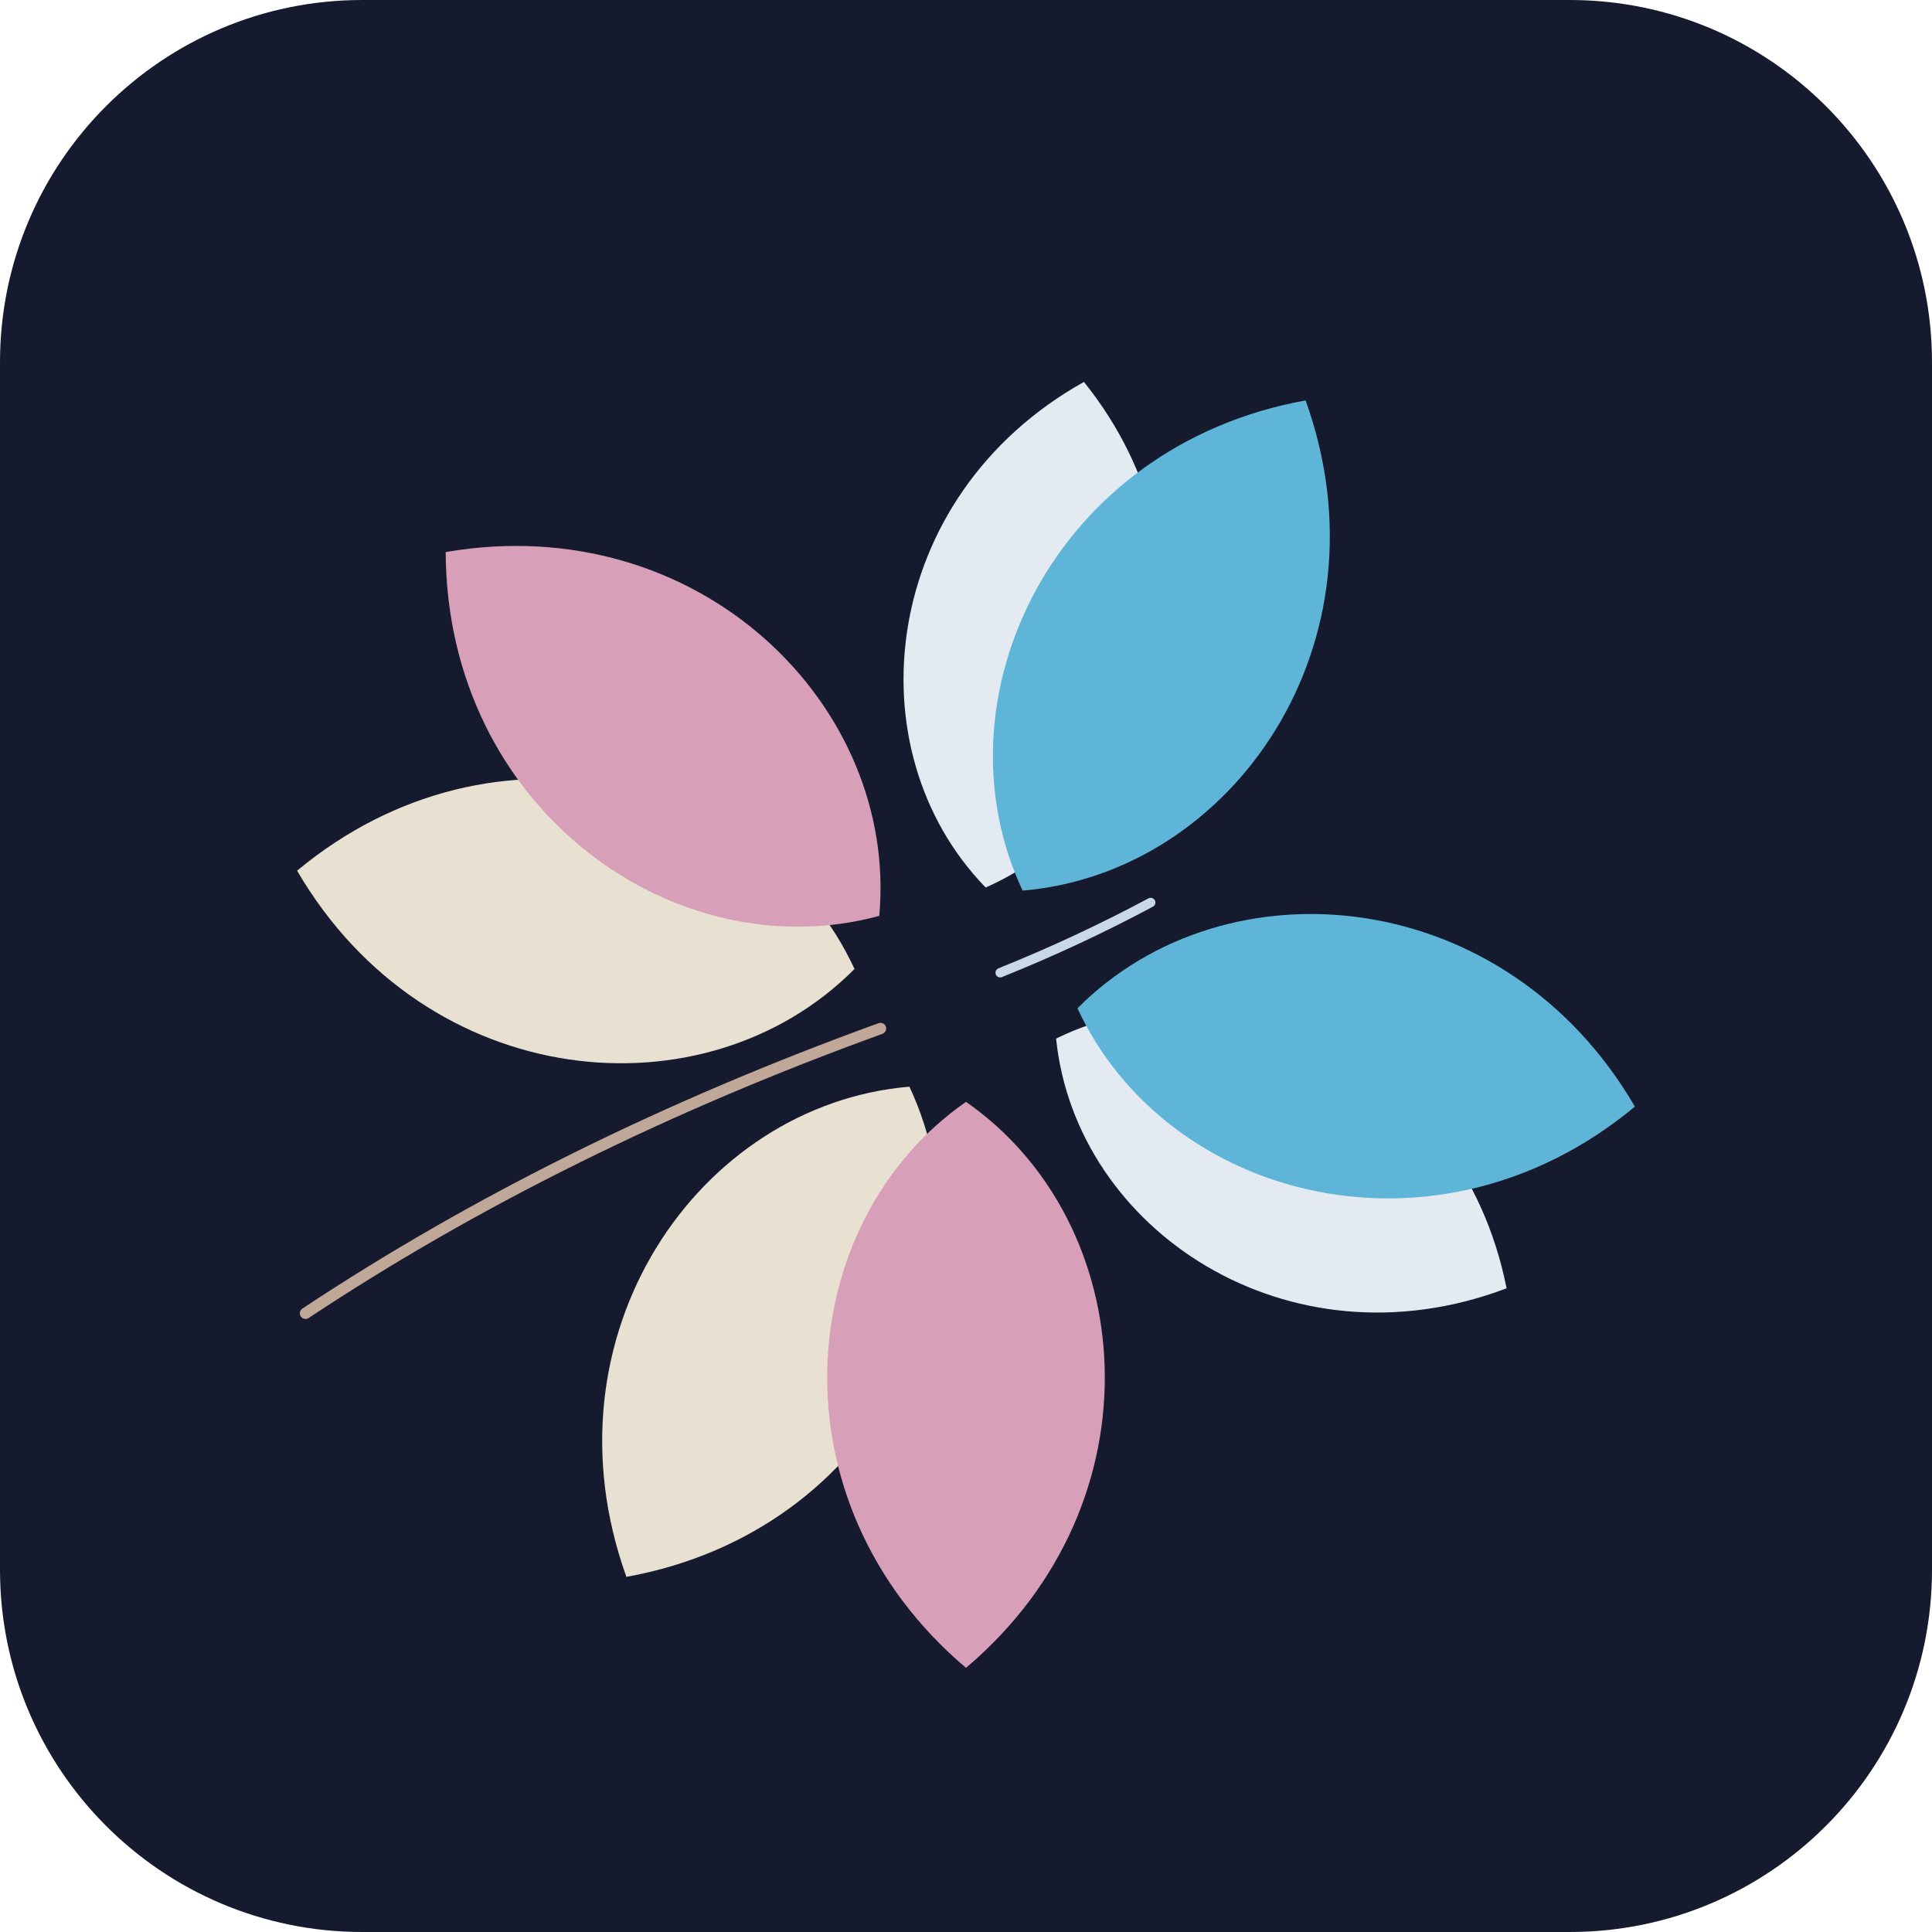
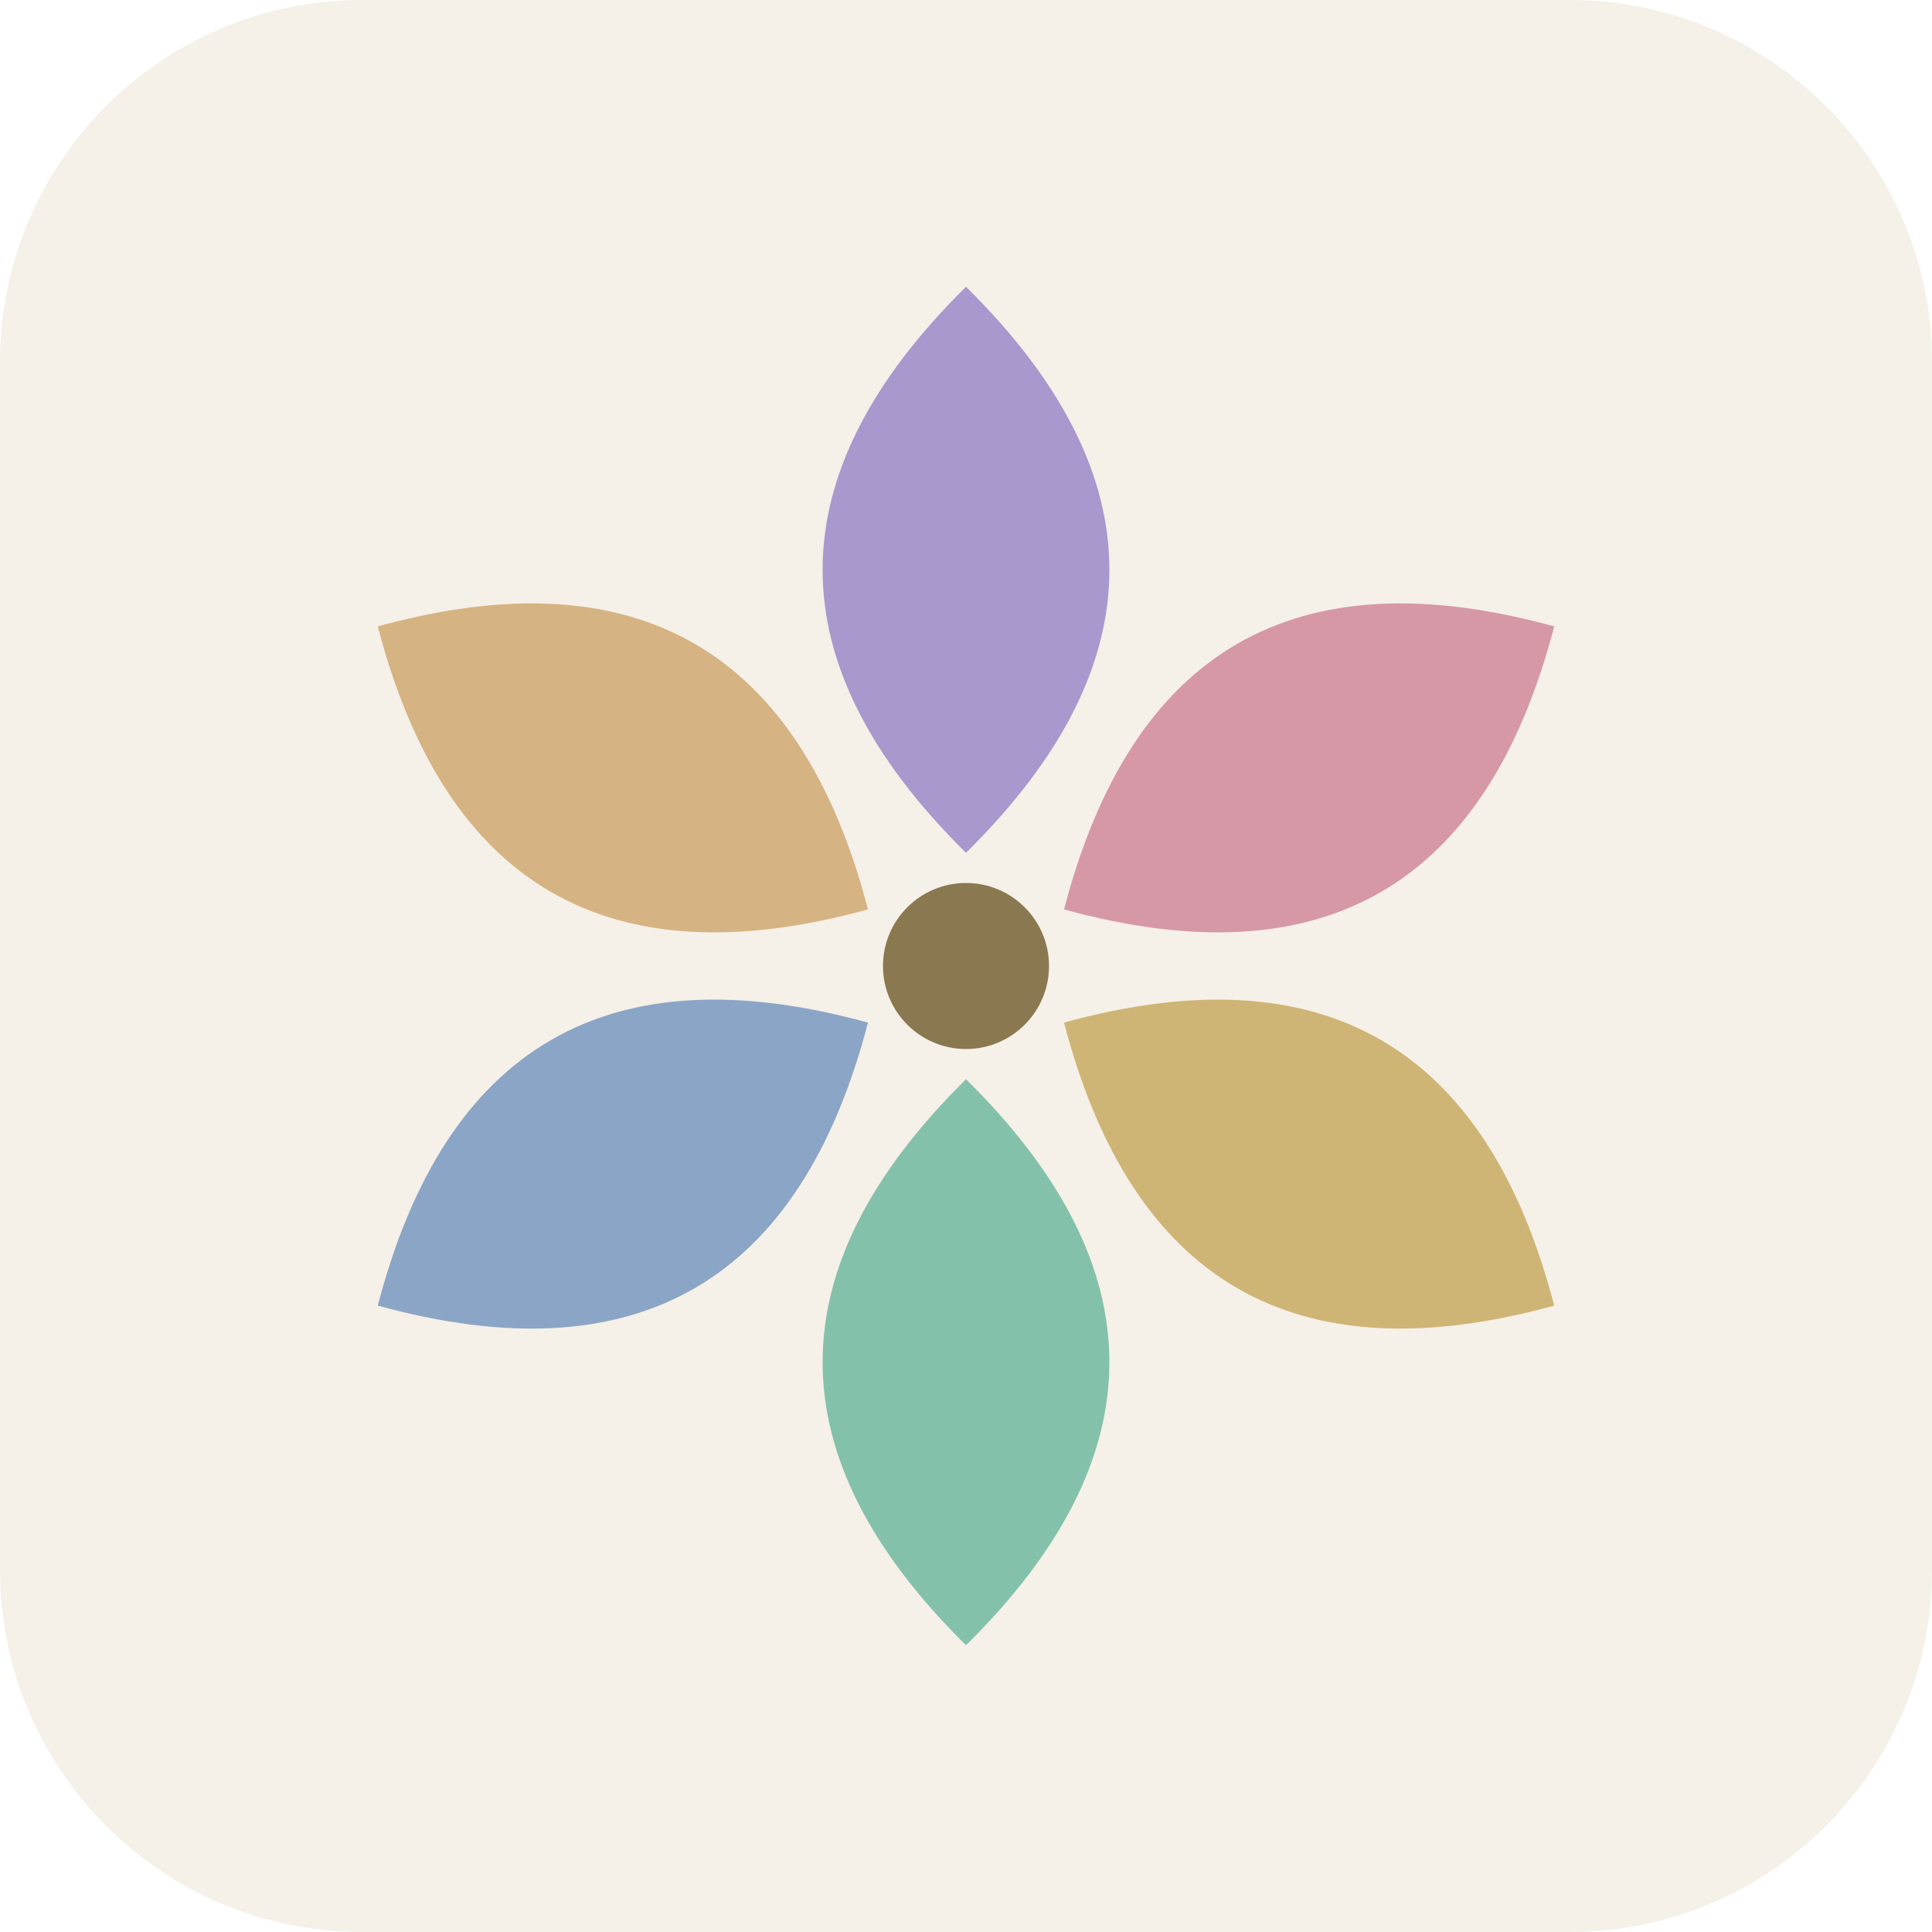
<svg xmlns="http://www.w3.org/2000/svg" viewBox="0 0 512 512">
-   <rect width="512" height="512" rx="96" fill="#161a2e" />
-   <g transform="translate(256,262) rotate(35)">
-     <g transform="rotate(175)">
-       <path d="M0,-30 C-46,-62 -52,-136 0,-180 C52,-136 46,-62 0,-30Z" fill="#e8e0d0" />
+   <rect width="512" height="512" rx="96" fill="#f5f0e8" />
+   <g transform="translate(256,256)">
+     <g transform="rotate(0)">
+       <path d="M0,-30 Q-76,-105 0,-180 Q76,-105 0,-30Z" fill="#a898cd" />
    </g>
-     <g transform="rotate(245)">
-       <path d="M0,-30 C-46,-62 -52,-136 0,-180 C52,-136 46,-62 0,-30Z" fill="#e8e0d0" />
+     <g transform="rotate(60)">
+       <path d="M0,-30 Q-76,-105 0,-180 Q76,-105 0,-30Z" fill="#d698a6" />
    </g>
-     <g transform="rotate(275)">
-       <path d="M0,-30 C-46,-62 -52,-136 0,-180 C52,-136 46,-62 0,-30Z" fill="#d8a0b8" />
+     <g transform="rotate(120)">
+       <path d="M0,-30 Q-76,-105 0,-180 Q76,-105 0,-30Z" fill="#cfb575" />
    </g>
-     <g transform="rotate(145)">
-       <path d="M0,-30 C-46,-62 -52,-136 0,-180 C52,-136 46,-62 0,-30Z" fill="#d8a0b8" />
+     <g transform="rotate(180)">
+       <path d="M0,-30 Q-76,-105 0,-180 Q76,-105 0,-30Z" fill="#84c1ab" />
    </g>
-     <g transform="rotate(336) scale(0.91)">
-       <path d="M0,-30 C-46,-62 -52,-136 0,-180 C52,-136 46,-62 0,-30Z" fill="#e4eaf2" />
+     <g transform="rotate(240)">
+       <path d="M0,-30 Q-76,-105 0,-180 Q76,-105 0,-30Z" fill="#8ba5c6" />
    </g>
-     <g transform="rotate(84) scale(0.91)">
-       <path d="M0,-30 C-46,-62 -52,-136 0,-180 C52,-136 46,-62 0,-30Z" fill="#e4eaf2" />
+     <g transform="rotate(300)">
+       <path d="M0,-30 Q-76,-105 0,-180 Q76,-105 0,-30Z" fill="#d6b382" />
    </g>
-     <g transform="rotate(355)">
-       <path d="M0,-30 C-46,-62 -52,-136 0,-180 C52,-136 46,-62 0,-30Z" fill="#5fb5d8" />
-     </g>
-     <g transform="rotate(65)">
-       <path d="M0,-30 C-46,-62 -52,-136 0,-180 C52,-136 46,-62 0,-30Z" fill="#5fb5d8" />
-     </g>
-     <g transform="rotate(30)">
-       <path d="M0,-10 Q1.2,-32 0,-54" stroke="#c8d8e8" stroke-width="2.5" fill="none" stroke-linecap="round" />
-     </g>
-     <g transform="rotate(210)">
-       <path d="M0,-25 Q8,-115 -4,-195" stroke="#c0a898" stroke-width="3" fill="none" stroke-linecap="round" />
-     </g>
+     <circle r="22" fill="#8a7850" />
  </g>
</svg>
